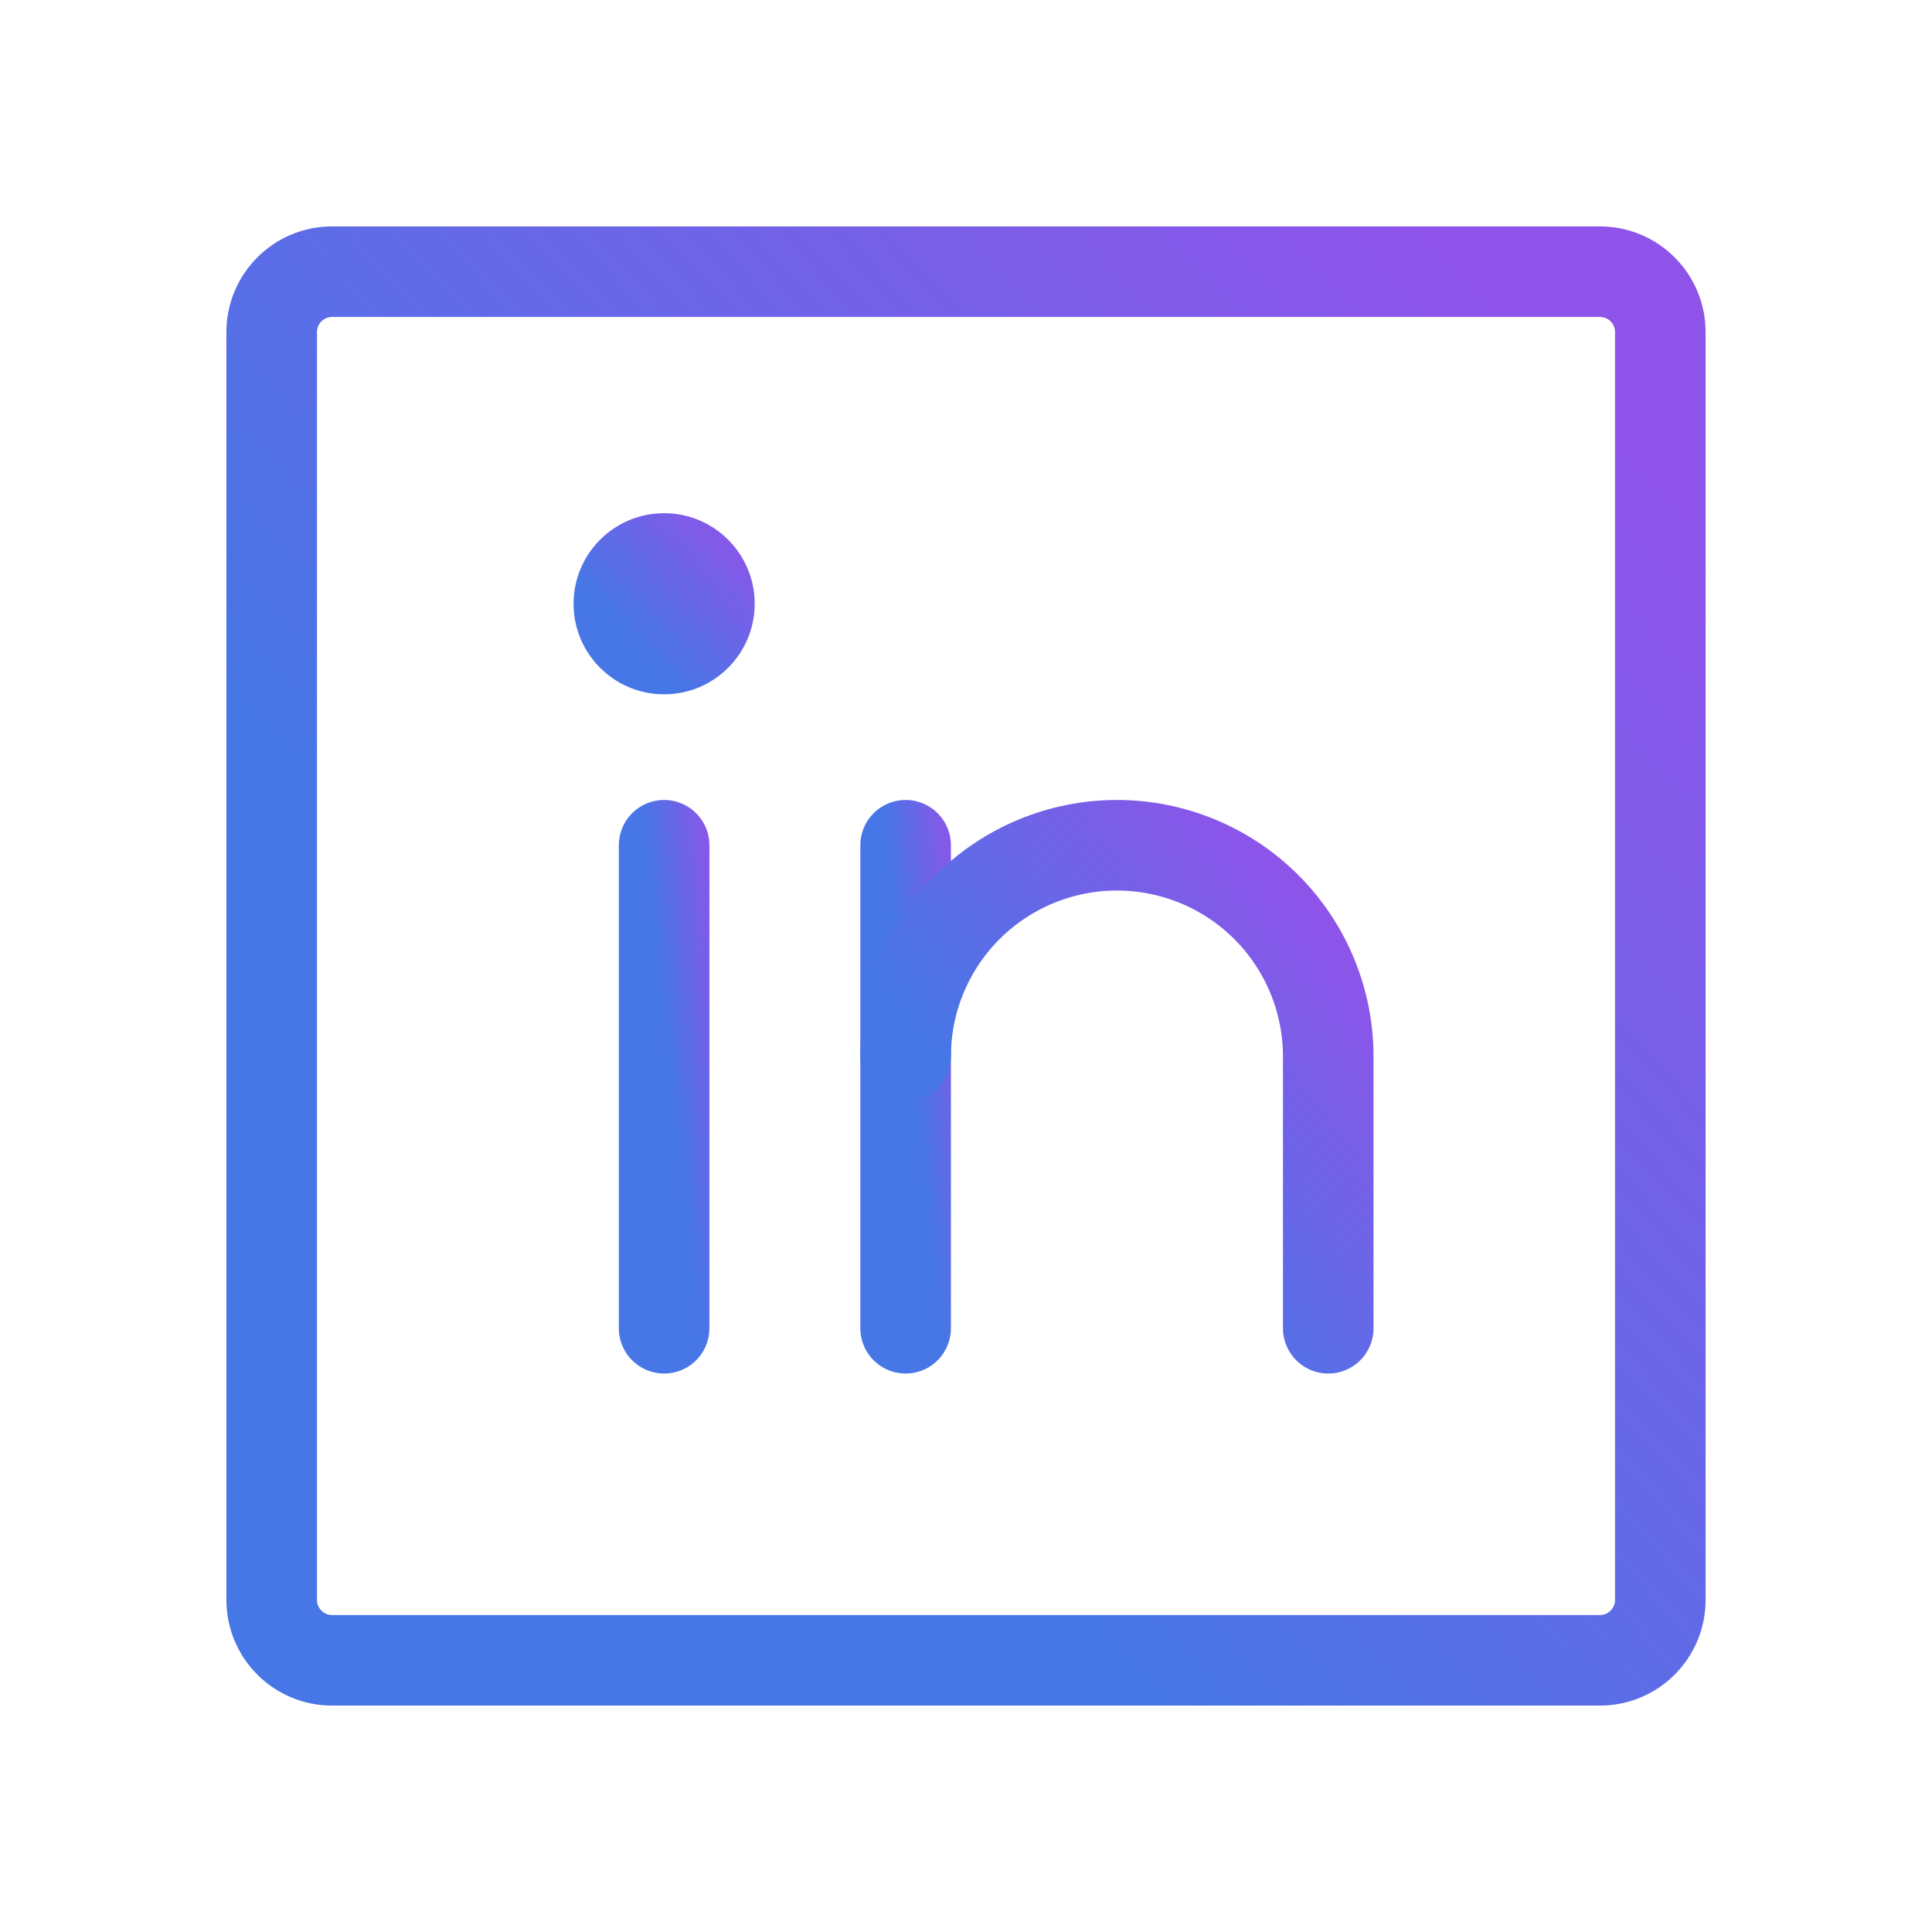
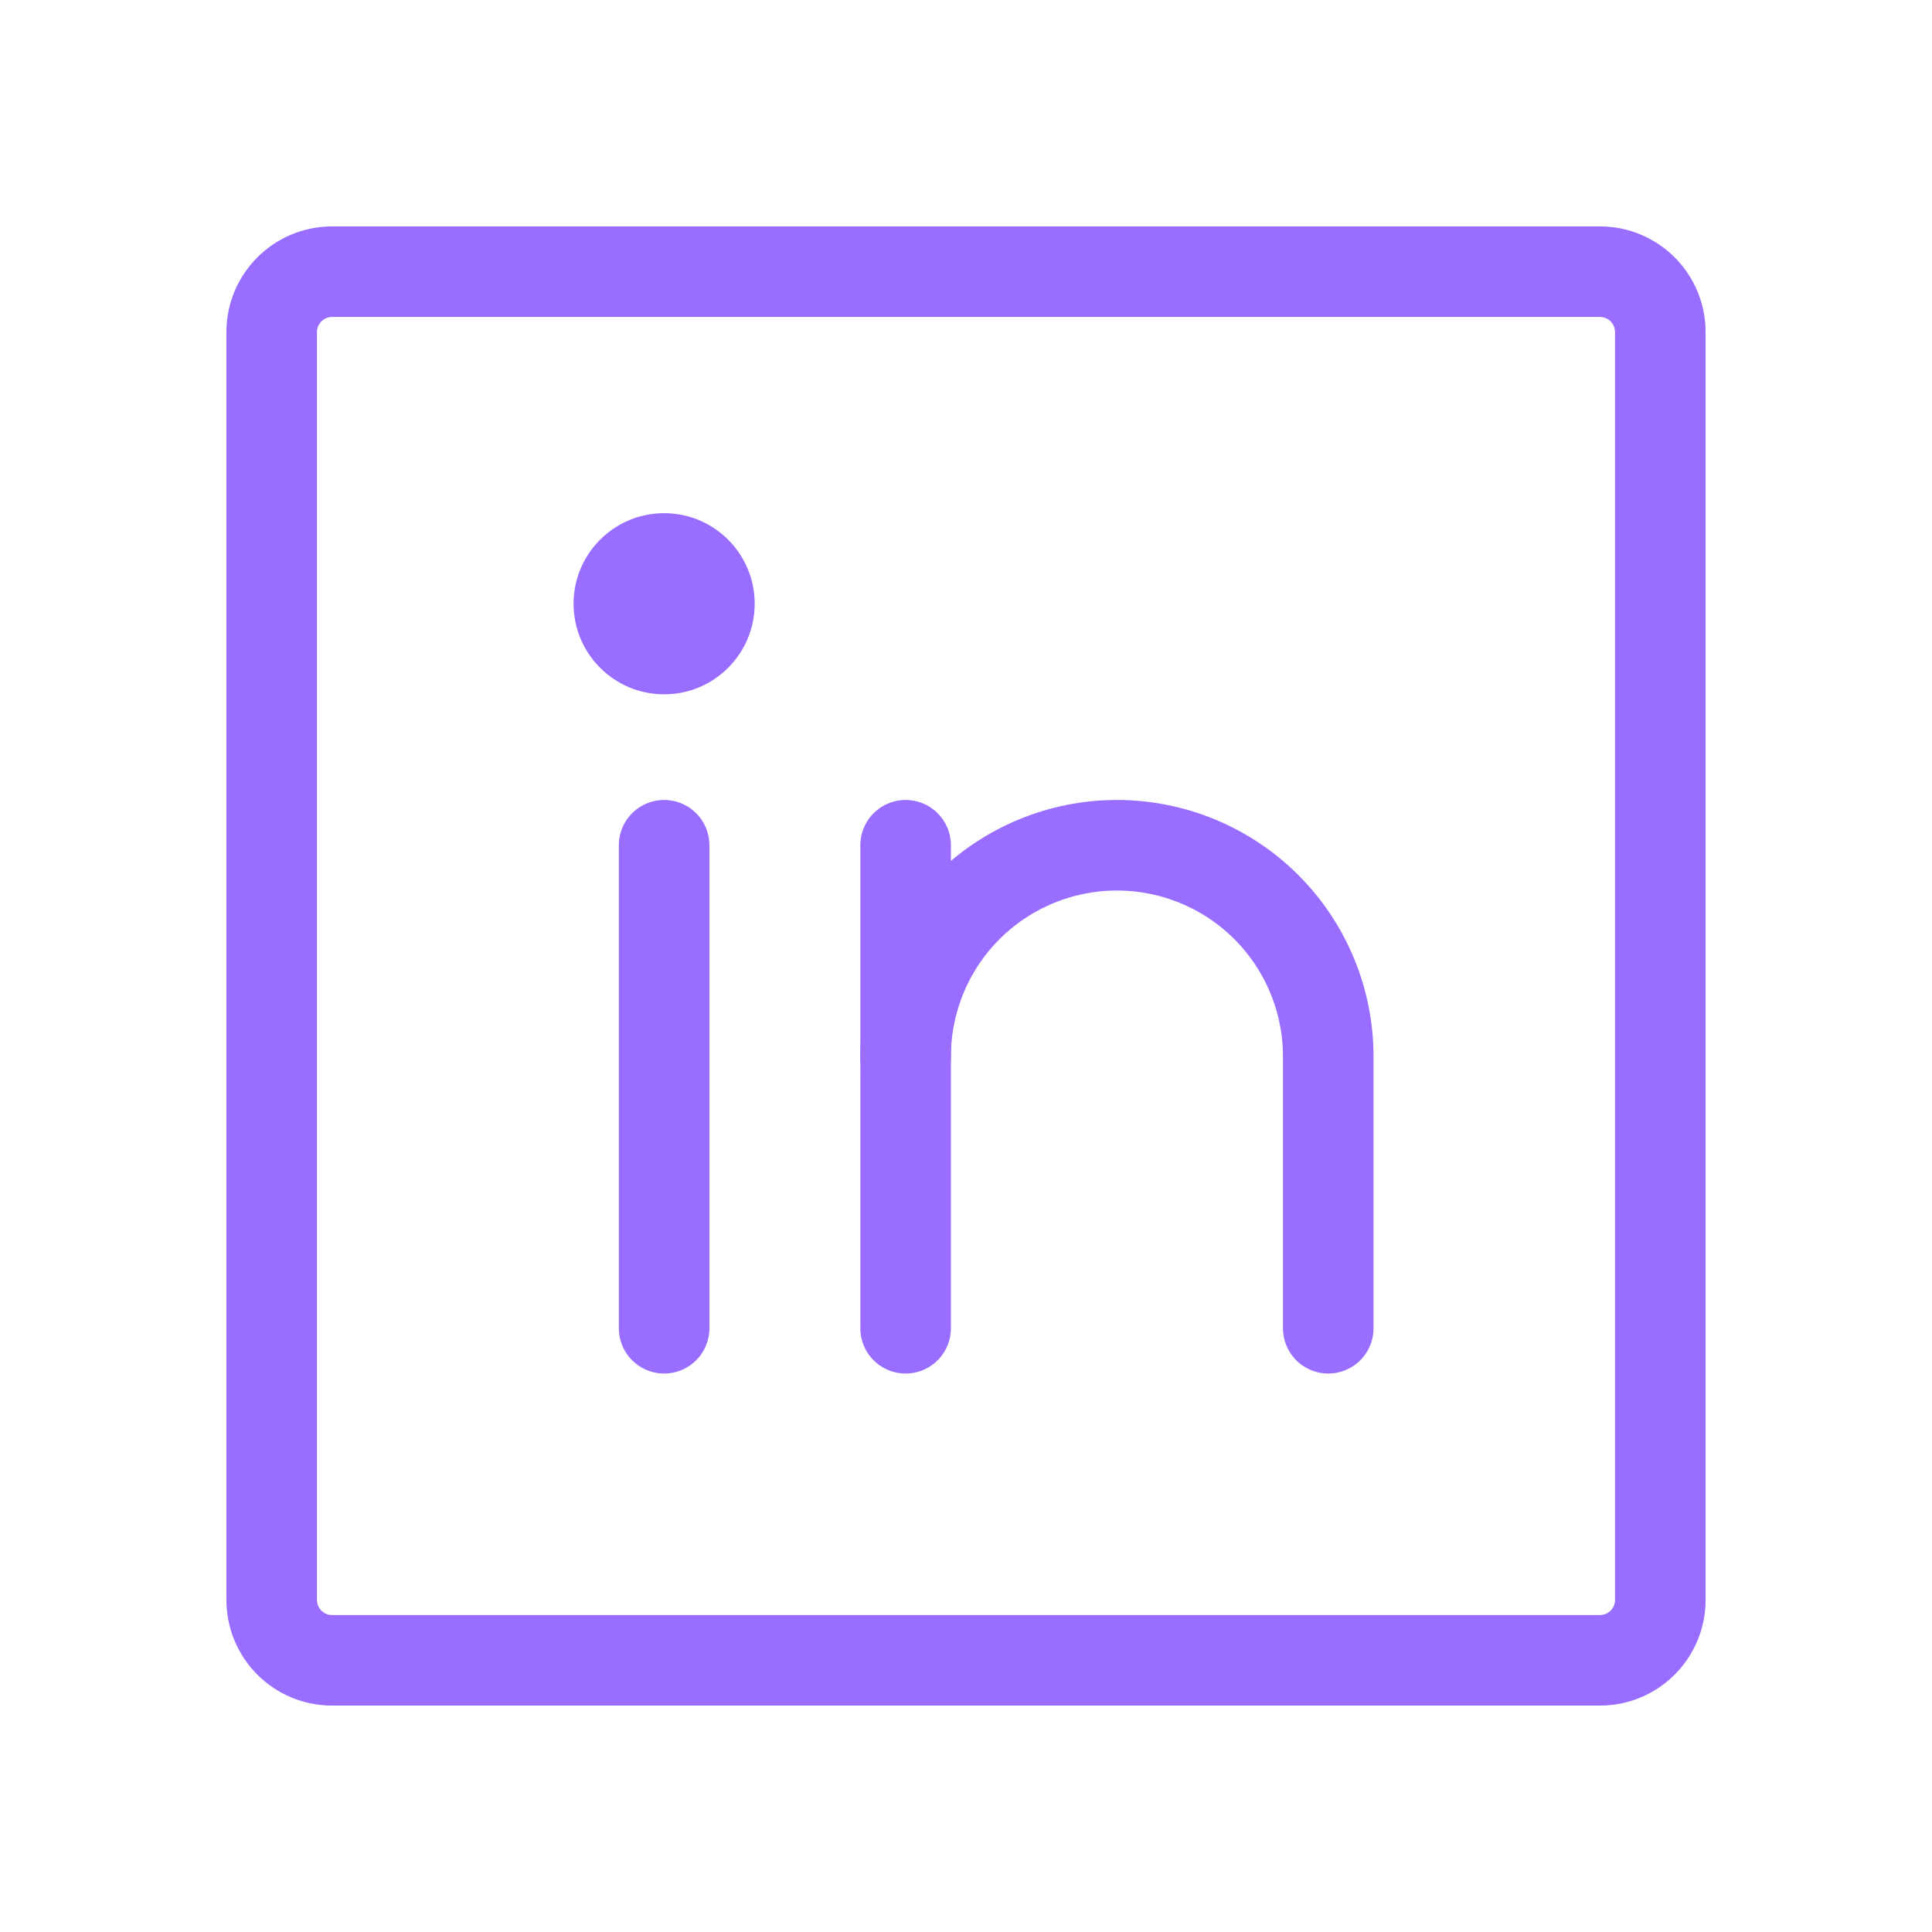
<svg xmlns="http://www.w3.org/2000/svg" width="32" height="32" viewBox="0 0 32 32" fill="none">
  <path d="M26.5 4.5H5.5C4.948 4.5 4.5 4.948 4.5 5.5V26.5C4.5 27.052 4.948 27.5 5.5 27.5H26.5C27.052 27.5 27.5 27.052 27.5 26.5V5.5C27.5 4.948 27.052 4.5 26.5 4.5Z" stroke="url(#paint0_linear_601_77)" stroke-width="1.5" stroke-linecap="round" stroke-linejoin="round" />
  <path d="M15 14V22" stroke="url(#paint1_linear_601_77)" stroke-width="1.5" stroke-linecap="round" stroke-linejoin="round" />
  <path d="M11 14V22" stroke="url(#paint2_linear_601_77)" stroke-width="1.5" stroke-linecap="round" stroke-linejoin="round" />
  <path d="M15 17.5C15 16.572 15.369 15.681 16.025 15.025C16.681 14.369 17.572 14 18.5 14C19.428 14 20.319 14.369 20.975 15.025C21.631 15.681 22 16.572 22 17.5V22" stroke="url(#paint3_linear_601_77)" stroke-width="1.5" stroke-linecap="round" stroke-linejoin="round" />
  <path d="M11 11.5C11.828 11.5 12.5 10.828 12.5 10C12.5 9.172 11.828 8.5 11 8.5C10.172 8.5 9.5 9.172 9.5 10C9.5 10.828 10.172 11.5 11 11.5Z" fill="url(#paint4_linear_601_77)" />
  <defs>
    <linearGradient id="paint0_linear_601_77" x1="23.05" y1="3.35" x2="8.694" y2="16.631" gradientUnits="userSpaceOnUse">
-       <stop stop-color="#8e54e9" />
-       <stop offset="1" stop-color="#4776e6" />
+       <stop stop-color="#986dff" />
+       <stop offset="1" stop-color="#986dff" />
    </linearGradient>
    <linearGradient id="paint1_linear_601_77" x1="15.806" y1="13.6" x2="14.663" y2="13.732" gradientUnits="userSpaceOnUse">
-       <stop stop-color="#8e54e9" />
-       <stop offset="1" stop-color="#4776e6" />
+       <stop stop-color="#986dff" />
+       <stop offset="1" stop-color="#986dff" />
    </linearGradient>
    <linearGradient id="paint2_linear_601_77" x1="11.806" y1="13.6" x2="10.663" y2="13.732" gradientUnits="userSpaceOnUse">
-       <stop stop-color="#8e54e9" />
-       <stop offset="1" stop-color="#4776e6" />
+       <stop stop-color="#986dff" />
+       <stop offset="1" stop-color="#986dff" />
    </linearGradient>
    <linearGradient id="paint3_linear_601_77" x1="20.646" y1="13.6" x2="15.747" y2="17.566" gradientUnits="userSpaceOnUse">
-       <stop stop-color="#8e54e9" />
-       <stop offset="1" stop-color="#4776e6" />
+       <stop stop-color="#986dff" />
+       <stop offset="1" stop-color="#986dff" />
    </linearGradient>
    <linearGradient id="paint4_linear_601_77" x1="11.919" y1="8.35" x2="10.047" y2="10.082" gradientUnits="userSpaceOnUse">
-       <stop stop-color="#8e54e9" />
-       <stop offset="1" stop-color="#4776e6" />
+       <stop stop-color="#986dff" />
+       <stop offset="1" stop-color="#986dff" />
    </linearGradient>
  </defs>
</svg>
